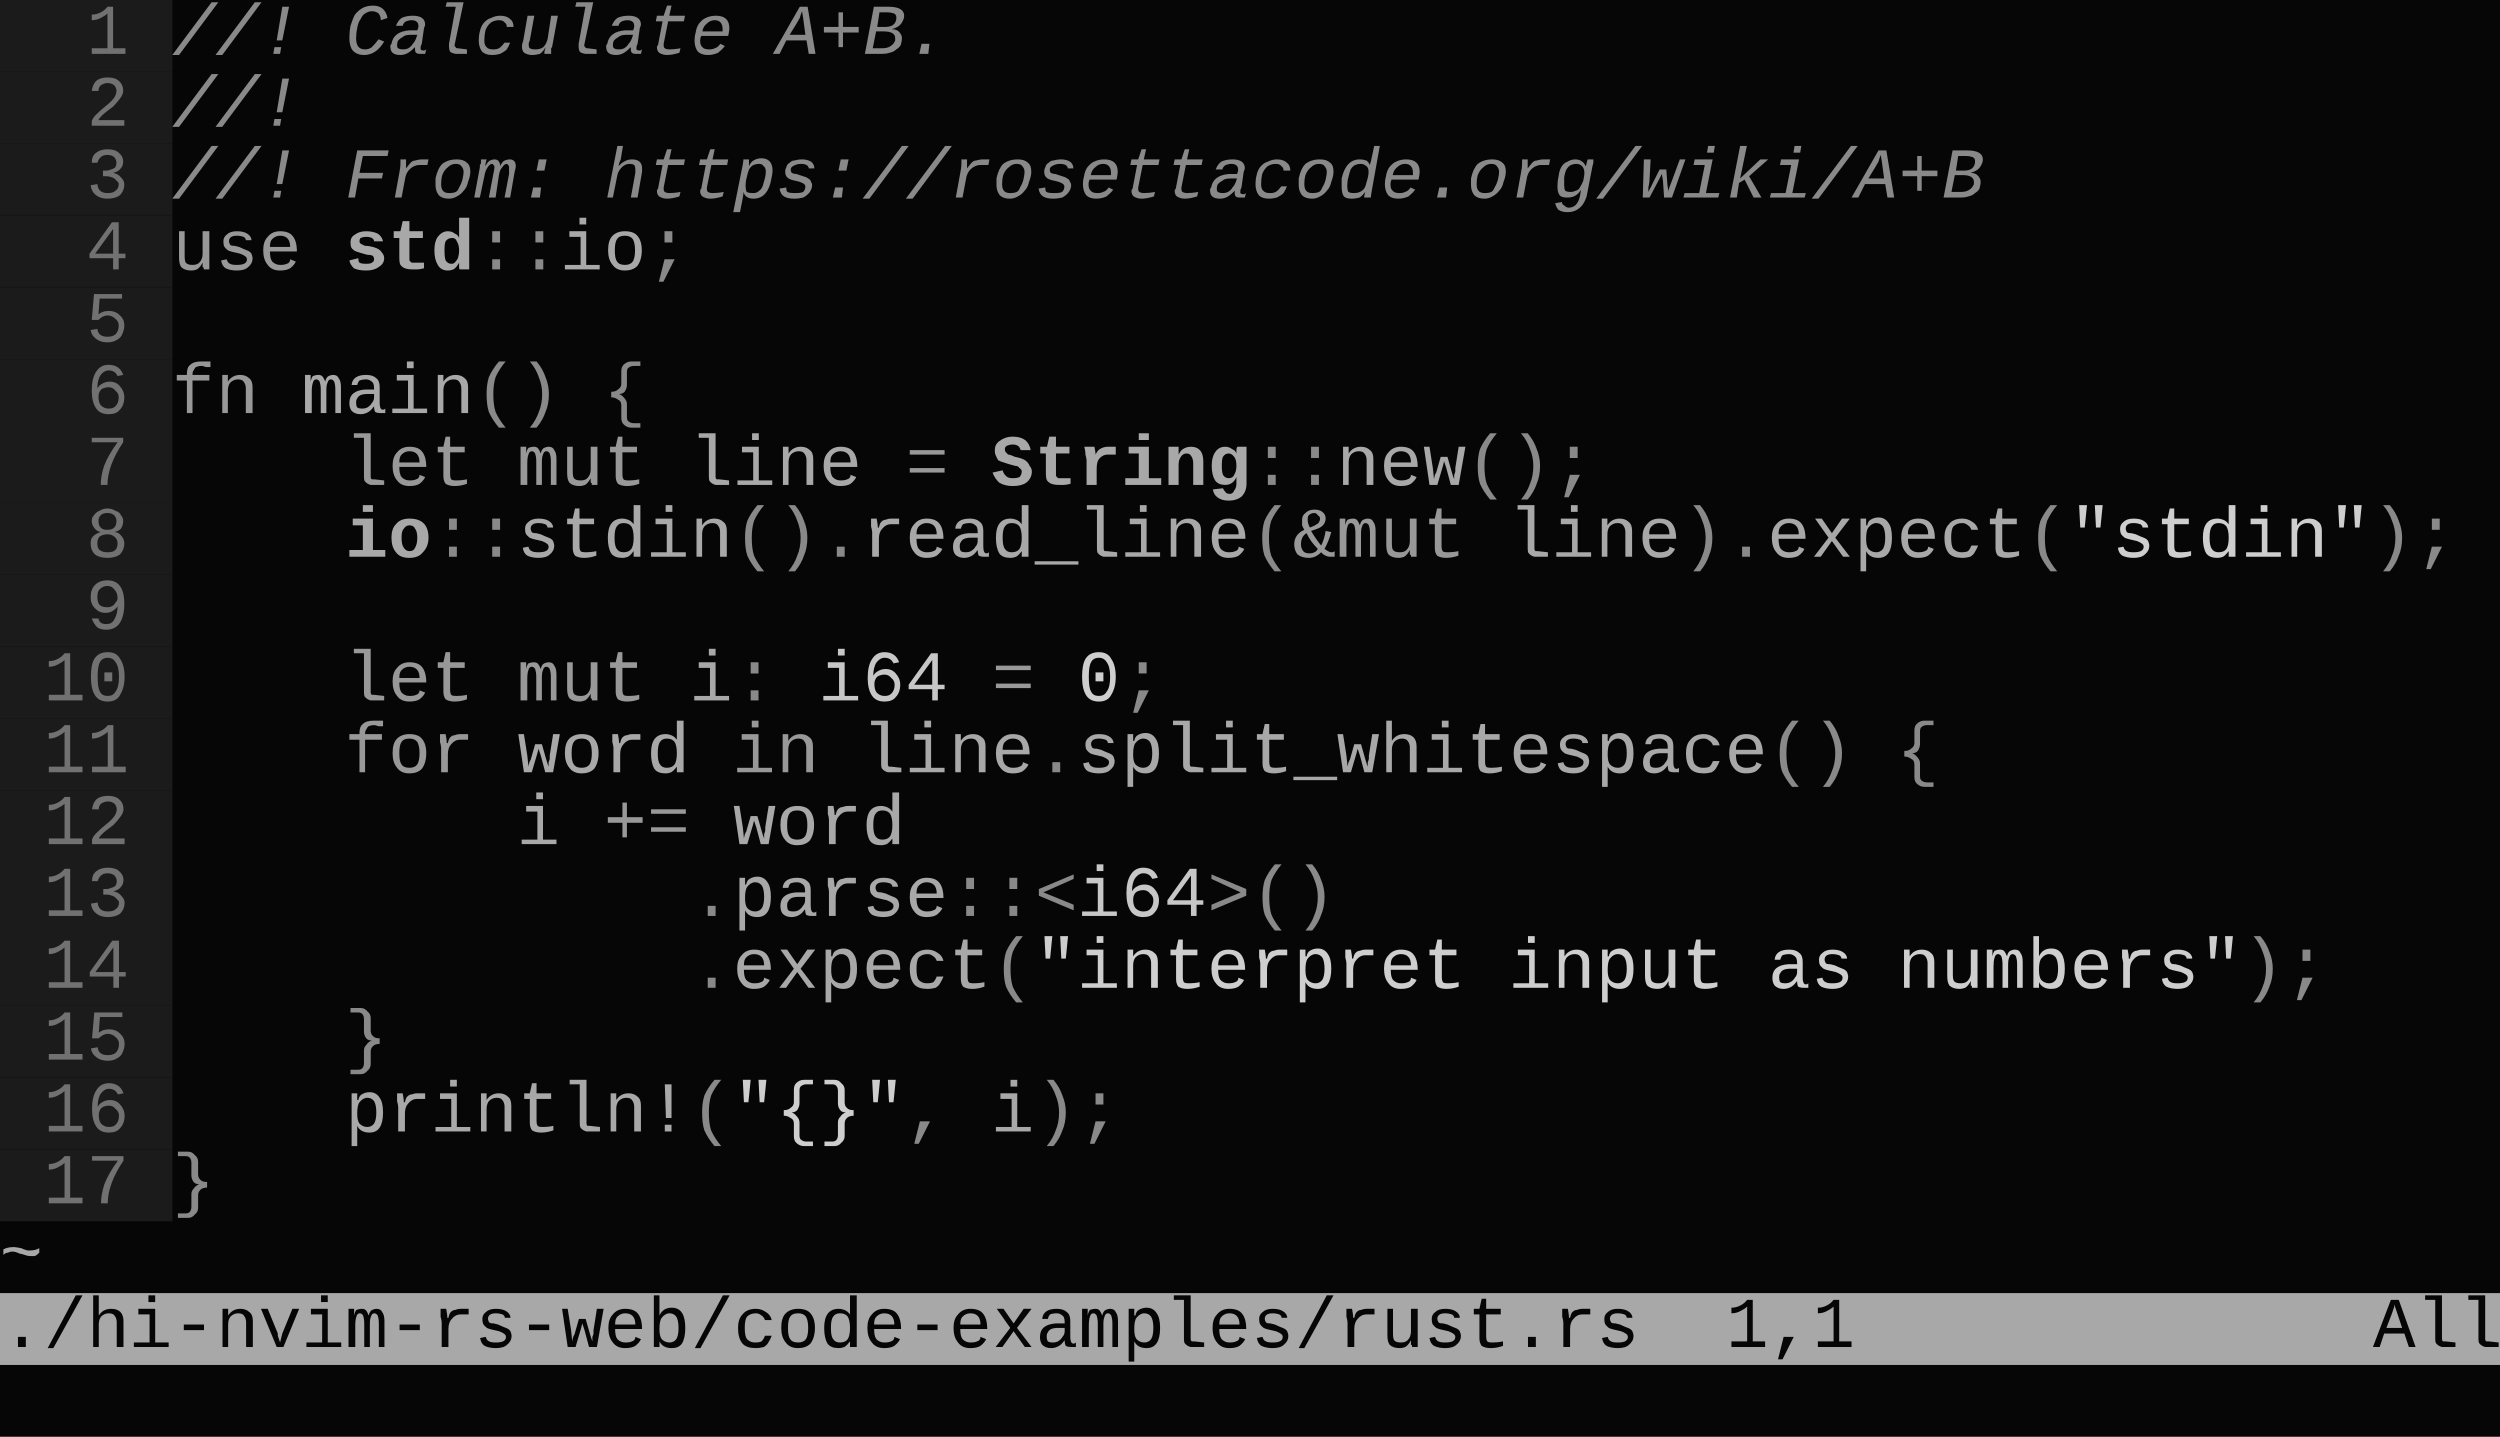
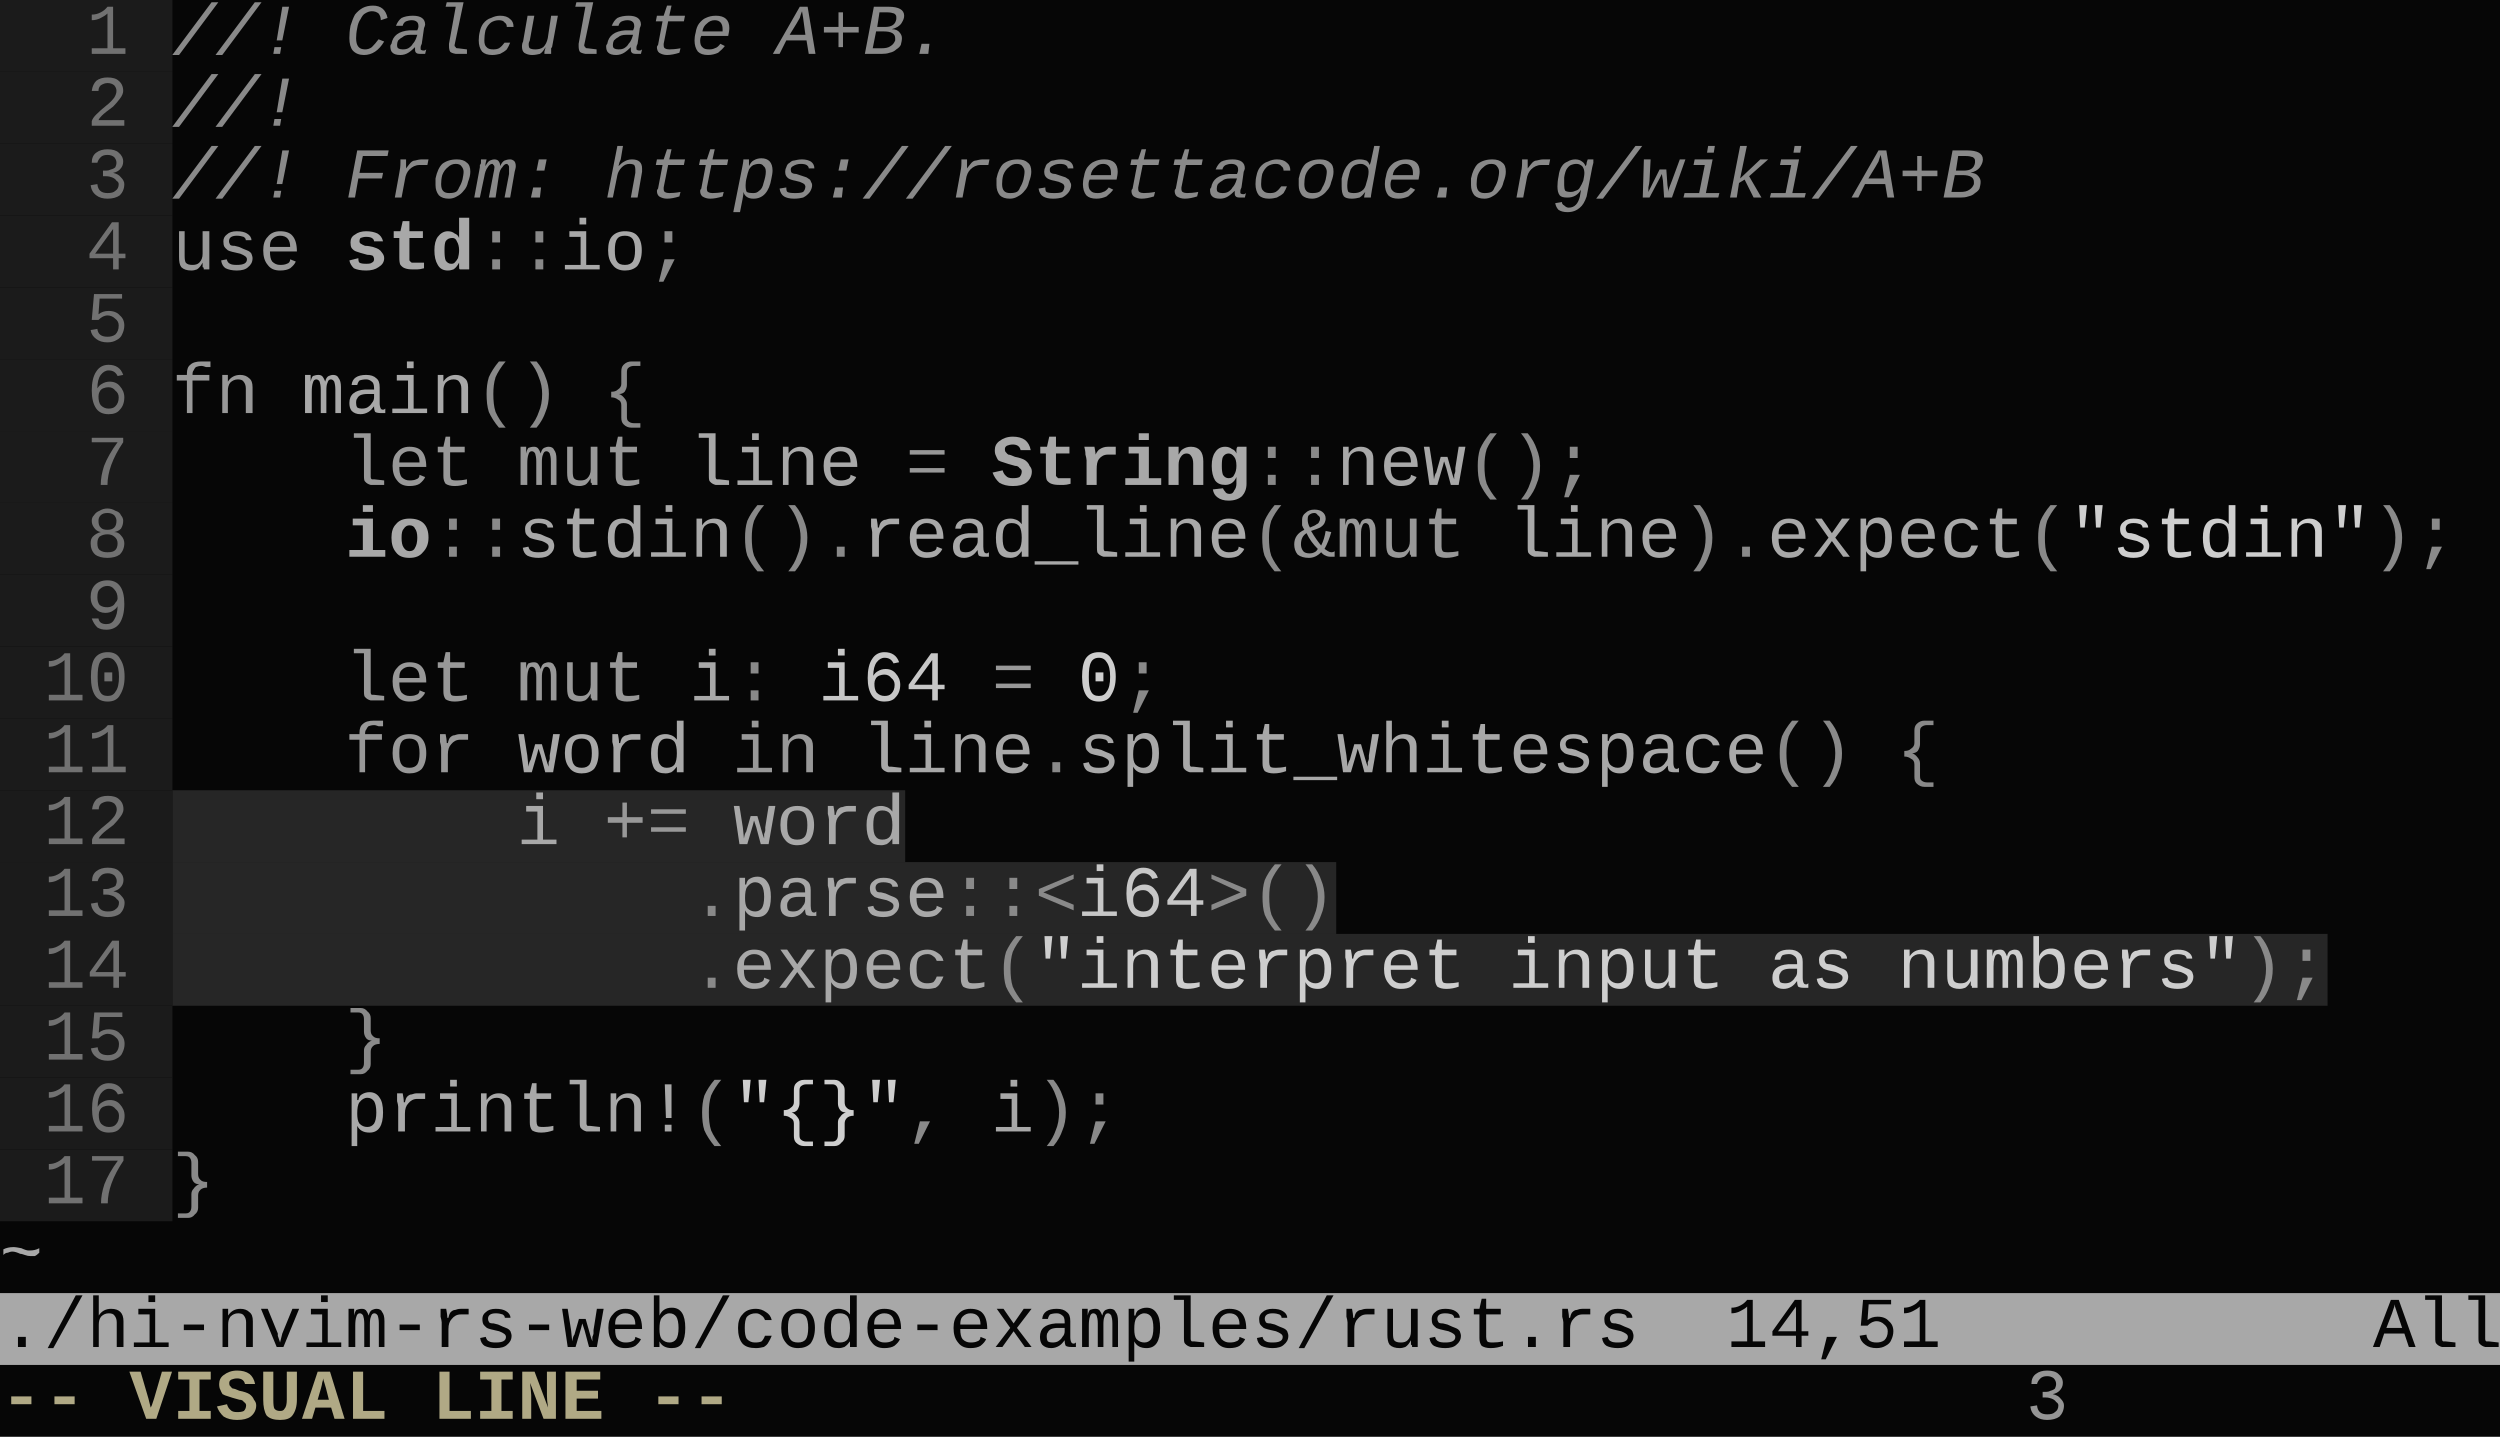
<svg xmlns="http://www.w3.org/2000/svg" viewBox="0 0 34.8 20">
  <style>
  .screen {
    font-family: "ui-monospace", "Consolas", "Liberation Mono", "Source Code Pro", monospace;
    font-size: 1px;
  }
</style>
  <g class="screen">
    <rect x="0" y="0" width="34.8" height="20" style="fill: #060606;" />
    <rect x="0" y="0" width="2.4" height="1" style="fill: #1b1b1b;" />
    <rect x="0" y="1" width="2.4" height="1" style="fill: #1b1b1b;" />
    <rect x="0" y="2" width="2.4" height="1" style="fill: #1b1b1b;" />
    <rect x="0" y="3" width="2.4" height="1" style="fill: #1b1b1b;" />
    <rect x="0" y="4" width="2.4" height="1" style="fill: #1b1b1b;" />
    <rect x="0" y="5" width="2.4" height="1" style="fill: #1b1b1b;" />
    <rect x="0" y="6" width="2.4" height="1" style="fill: #1b1b1b;" />
    <rect x="0" y="7" width="2.4" height="1" style="fill: #1b1b1b;" />
    <rect x="0" y="8" width="2.4" height="1" style="fill: #1b1b1b;" />
    <rect x="0" y="9" width="2.4" height="1" style="fill: #1b1b1b;" />
    <rect x="0" y="10" width="2.4" height="1" style="fill: #1b1b1b;" />
    <rect x="0" y="11" width="2.4" height="1" style="fill: #1b1b1b;" />
+     <rect x="2.4" y="11" width="10.2" height="1" style="fill: #262626;" />
    <rect x="0" y="12" width="2.4" height="1" style="fill: #1b1b1b;" />
+     <rect x="2.4" y="12" width="16.2" height="1" style="fill: #262626;" />
    <rect x="0" y="13" width="2.4" height="1" style="fill: #1b1b1b;" />
+     <rect x="2.4" y="13" width="30" height="1" style="fill: #262626;" />
    <rect x="0" y="14" width="2.4" height="1" style="fill: #1b1b1b;" />
    <rect x="0" y="15" width="2.4" height="1" style="fill: #1b1b1b;" />
    <rect x="0" y="16" width="2.4" height="1" style="fill: #1b1b1b;" />
    <rect x="0" y="18" width="34.8" height="1" style="fill: #a8a8a8;" />
    <text x="1.2" y="0.75" textLength="0.6" style="fill: #717171;">1</text>
    <text x="2.4" y="0.75" textLength="10.8" style="fill: #898989; font-style: italic;">//! Calculate A+B.</text>
    <text x="1.2" y="1.75" textLength="0.6" style="fill: #717171;">2</text>
    <text x="2.4" y="1.75" textLength="1.8" style="fill: #898989; font-style: italic;">//!</text>
    <text x="1.2" y="2.75" textLength="0.6" style="fill: #717171;">3</text>
    <text x="2.4" y="2.75" textLength="25.2" style="fill: #898989; font-style: italic;">//! From: https://rosettacode.org/wiki/A+B</text>
    <text x="1.2" y="3.75" textLength="0.6" style="fill: #717171;">4</text>
    <text x="2.4" y="3.75" textLength="1.8" style="fill: #989898;">use</text>
    <text x="4.8" y="3.75" textLength="1.8" style="fill: #a8a8a8; font-weight: 600;">std</text>
    <text x="6.6" y="3.75" textLength="1.2" style="fill: #898989;">::</text>
    <text x="7.8" y="3.75" textLength="1.2" style="fill: #a8a8a8;">io</text>
    <text x="9" y="3.75" textLength="0.6" style="fill: #898989;">;</text>
    <text x="1.2" y="4.75" textLength="0.6" style="fill: #717171;">5</text>
    <text x="1.2" y="5.75" textLength="0.6" style="fill: #717171;">6</text>
    <text x="2.4" y="5.75" textLength="1.2" style="fill: #989898;">fn</text>
    <text x="4.2" y="5.75" textLength="2.4" style="fill: #a8a8a8;">main</text>
    <text x="6.6" y="5.75" textLength="1.2" style="fill: #898989;">()</text>
    <text x="8.4" y="5.75" textLength="0.6" style="fill: #898989;">{</text>
    <text x="1.2" y="6.75" textLength="0.6" style="fill: #717171;">7</text>
    <text x="4.8" y="6.75" textLength="1.8" style="fill: #989898;">let</text>
    <text x="7.2" y="6.75" textLength="1.8" style="fill: #989898;">mut</text>
    <text x="9.6" y="6.75" textLength="2.4" style="fill: #a8a8a8;">line</text>
    <text x="12.6" y="6.75" textLength="0.6" style="fill: #989898;">=</text>
    <text x="13.8" y="6.75" textLength="3.6" style="fill: #a8a8a8; font-weight: 600;">String</text>
    <text x="17.4" y="6.75" textLength="1.2" style="fill: #898989;">::</text>
    <text x="18.6" y="6.75" textLength="1.8" style="fill: #a8a8a8;">new</text>
    <text x="20.4" y="6.75" textLength="1.8" style="fill: #898989;">();</text>
    <text x="1.2" y="7.75" textLength="0.6" style="fill: #717171;">8</text>
    <text x="4.8" y="7.75" textLength="1.2" style="fill: #a8a8a8; font-weight: 600;">io</text>
    <text x="6" y="7.75" textLength="1.2" style="fill: #898989;">::</text>
    <text x="7.2" y="7.75" textLength="3" style="fill: #a8a8a8;">stdin</text>
    <text x="10.2" y="7.75" textLength="1.8" style="fill: #898989;">().</text>
    <text x="12" y="7.75" textLength="5.4" style="fill: #a8a8a8;">read_line</text>
    <text x="17.4" y="7.75" textLength="0.6" style="fill: #898989;">(</text>
    <text x="18" y="7.75" textLength="2.4" style="fill: #989898;">&amp;mut</text>
    <text x="21" y="7.75" textLength="2.4" style="fill: #a8a8a8;">line</text>
    <text x="23.4" y="7.75" textLength="1.2" style="fill: #898989;">).</text>
    <text x="24.6" y="7.75" textLength="3.6" style="fill: #a8a8a8;">expect</text>
    <text x="28.2" y="7.75" textLength="0.6" style="fill: #898989;">(</text>
    <text x="28.8" y="7.75" textLength="4.2" style="fill: #cecece;">"stdin"</text>
    <text x="33" y="7.75" textLength="1.2" style="fill: #898989;">);</text>
    <text x="1.2" y="8.75" textLength="0.6" style="fill: #717171;">9</text>
    <text x="0.6" y="9.75" textLength="1.2" style="fill: #717171;">10</text>
    <text x="4.8" y="9.75" textLength="1.8" style="fill: #989898;">let</text>
    <text x="7.2" y="9.75" textLength="1.8" style="fill: #989898;">mut</text>
    <text x="9.6" y="9.75" textLength="0.6" style="fill: #a8a8a8;">i</text>
    <text x="10.2" y="9.75" textLength="0.6" style="fill: #898989;">:</text>
    <text x="11.4" y="9.75" textLength="1.8" style="fill: #c7c7c7;">i64</text>
    <text x="13.8" y="9.75" textLength="0.6" style="fill: #989898;">=</text>
    <text x="15" y="9.75" textLength="0.6" style="fill: #cecece;">0</text>
    <text x="15.6" y="9.75" textLength="0.6" style="fill: #898989;">;</text>
    <text x="0.6" y="10.75" textLength="1.2" style="fill: #717171;">11</text>
    <text x="4.8" y="10.75" textLength="1.8" style="fill: #989898;">for</text>
    <text x="7.2" y="10.75" textLength="2.4" style="fill: #a8a8a8;">word</text>
    <text x="10.2" y="10.75" textLength="1.2" style="fill: #989898;">in</text>
    <text x="12" y="10.75" textLength="2.4" style="fill: #a8a8a8;">line</text>
    <text x="14.4" y="10.75" textLength="0.6" style="fill: #898989;">.</text>
    <text x="15" y="10.75" textLength="9.6" style="fill: #a8a8a8;">split_whitespace</text>
    <text x="24.6" y="10.75" textLength="1.2" style="fill: #898989;">()</text>
    <text x="26.4" y="10.75" textLength="0.6" style="fill: #898989;">{</text>
    <text x="0.6" y="11.75" textLength="1.2" style="fill: #717171;">12</text>
    <text x="7.2" y="11.75" textLength="0.6" style="fill: #a8a8a8;">i</text>
    <text x="8.4" y="11.75" textLength="1.2" style="fill: #989898;">+=</text>
    <text x="10.2" y="11.75" textLength="2.4" style="fill: #a8a8a8;">word</text>
    <text x="0.6" y="12.75" textLength="1.2" style="fill: #717171;">13</text>
    <text x="9.6" y="12.75" textLength="0.6" style="fill: #898989;">.</text>
    <text x="10.2" y="12.75" textLength="3" style="fill: #a8a8a8;">parse</text>
    <text x="13.2" y="12.75" textLength="1.8" style="fill: #898989;">::&lt;</text>
    <text x="15" y="12.75" textLength="1.8" style="fill: #c7c7c7;">i64</text>
    <text x="16.8" y="12.75" textLength="1.8" style="fill: #898989;">&gt;()</text>
    <text x="0.6" y="13.75" textLength="1.2" style="fill: #717171;">14</text>
    <text x="9.6" y="13.75" textLength="0.6" style="fill: #898989;">.</text>
    <text x="10.2" y="13.75" textLength="3.6" style="fill: #a8a8a8;">expect</text>
    <text x="13.8" y="13.75" textLength="0.6" style="fill: #898989;">(</text>
    <text x="14.4" y="13.75" textLength="16.8" style="fill: #cecece;">"interpret input as numbers"</text>
    <text x="31.2" y="13.75" textLength="1.2" style="fill: #898989;">);</text>
    <text x="0.6" y="14.75" textLength="1.2" style="fill: #717171;">15</text>
    <text x="4.8" y="14.75" textLength="0.6" style="fill: #898989;">}</text>
    <text x="0.6" y="15.75" textLength="1.2" style="fill: #717171;">16</text>
    <text x="4.8" y="15.75" textLength="4.8" style="fill: #a8a8a8;">println!</text>
    <text x="9.6" y="15.75" textLength="0.6" style="fill: #898989;">(</text>
    <text x="10.2" y="15.75" textLength="2.4" style="fill: #cecece;">"{}"</text>
    <text x="12.6" y="15.75" textLength="0.6" style="fill: #898989;">,</text>
    <text x="13.8" y="15.75" textLength="0.6" style="fill: #a8a8a8;">i</text>
    <text x="14.4" y="15.75" textLength="1.2" style="fill: #898989;">);</text>
    <text x="0.6" y="16.75" textLength="1.2" style="fill: #717171;">17</text>
    <text x="2.4" y="16.75" textLength="0.6" style="fill: #898989;">}</text>
    <text x="0" y="17.75" textLength="0.6" style="fill: #a8a8a8;">~</text>
-     <text x="0" y="18.75" textLength="34.8" style="fill: #060606;">./hi-nvim-rs-web/code-examples/rust.rs  1,1            All</text>
+     <text x="0" y="18.75" textLength="34.8" style="fill: #060606;">./hi-nvim-rs-web/code-examples/rust.rs  14,51          All</text>
+     <text x="0" y="19.75" textLength="10.2" style="fill: #b0a985; font-weight: 600;">-- VISUAL LINE --</text>
+     <text x="28.2" y="19.75" textLength="0.6" style="fill: #959595;">3</text>
  </g>
</svg>
